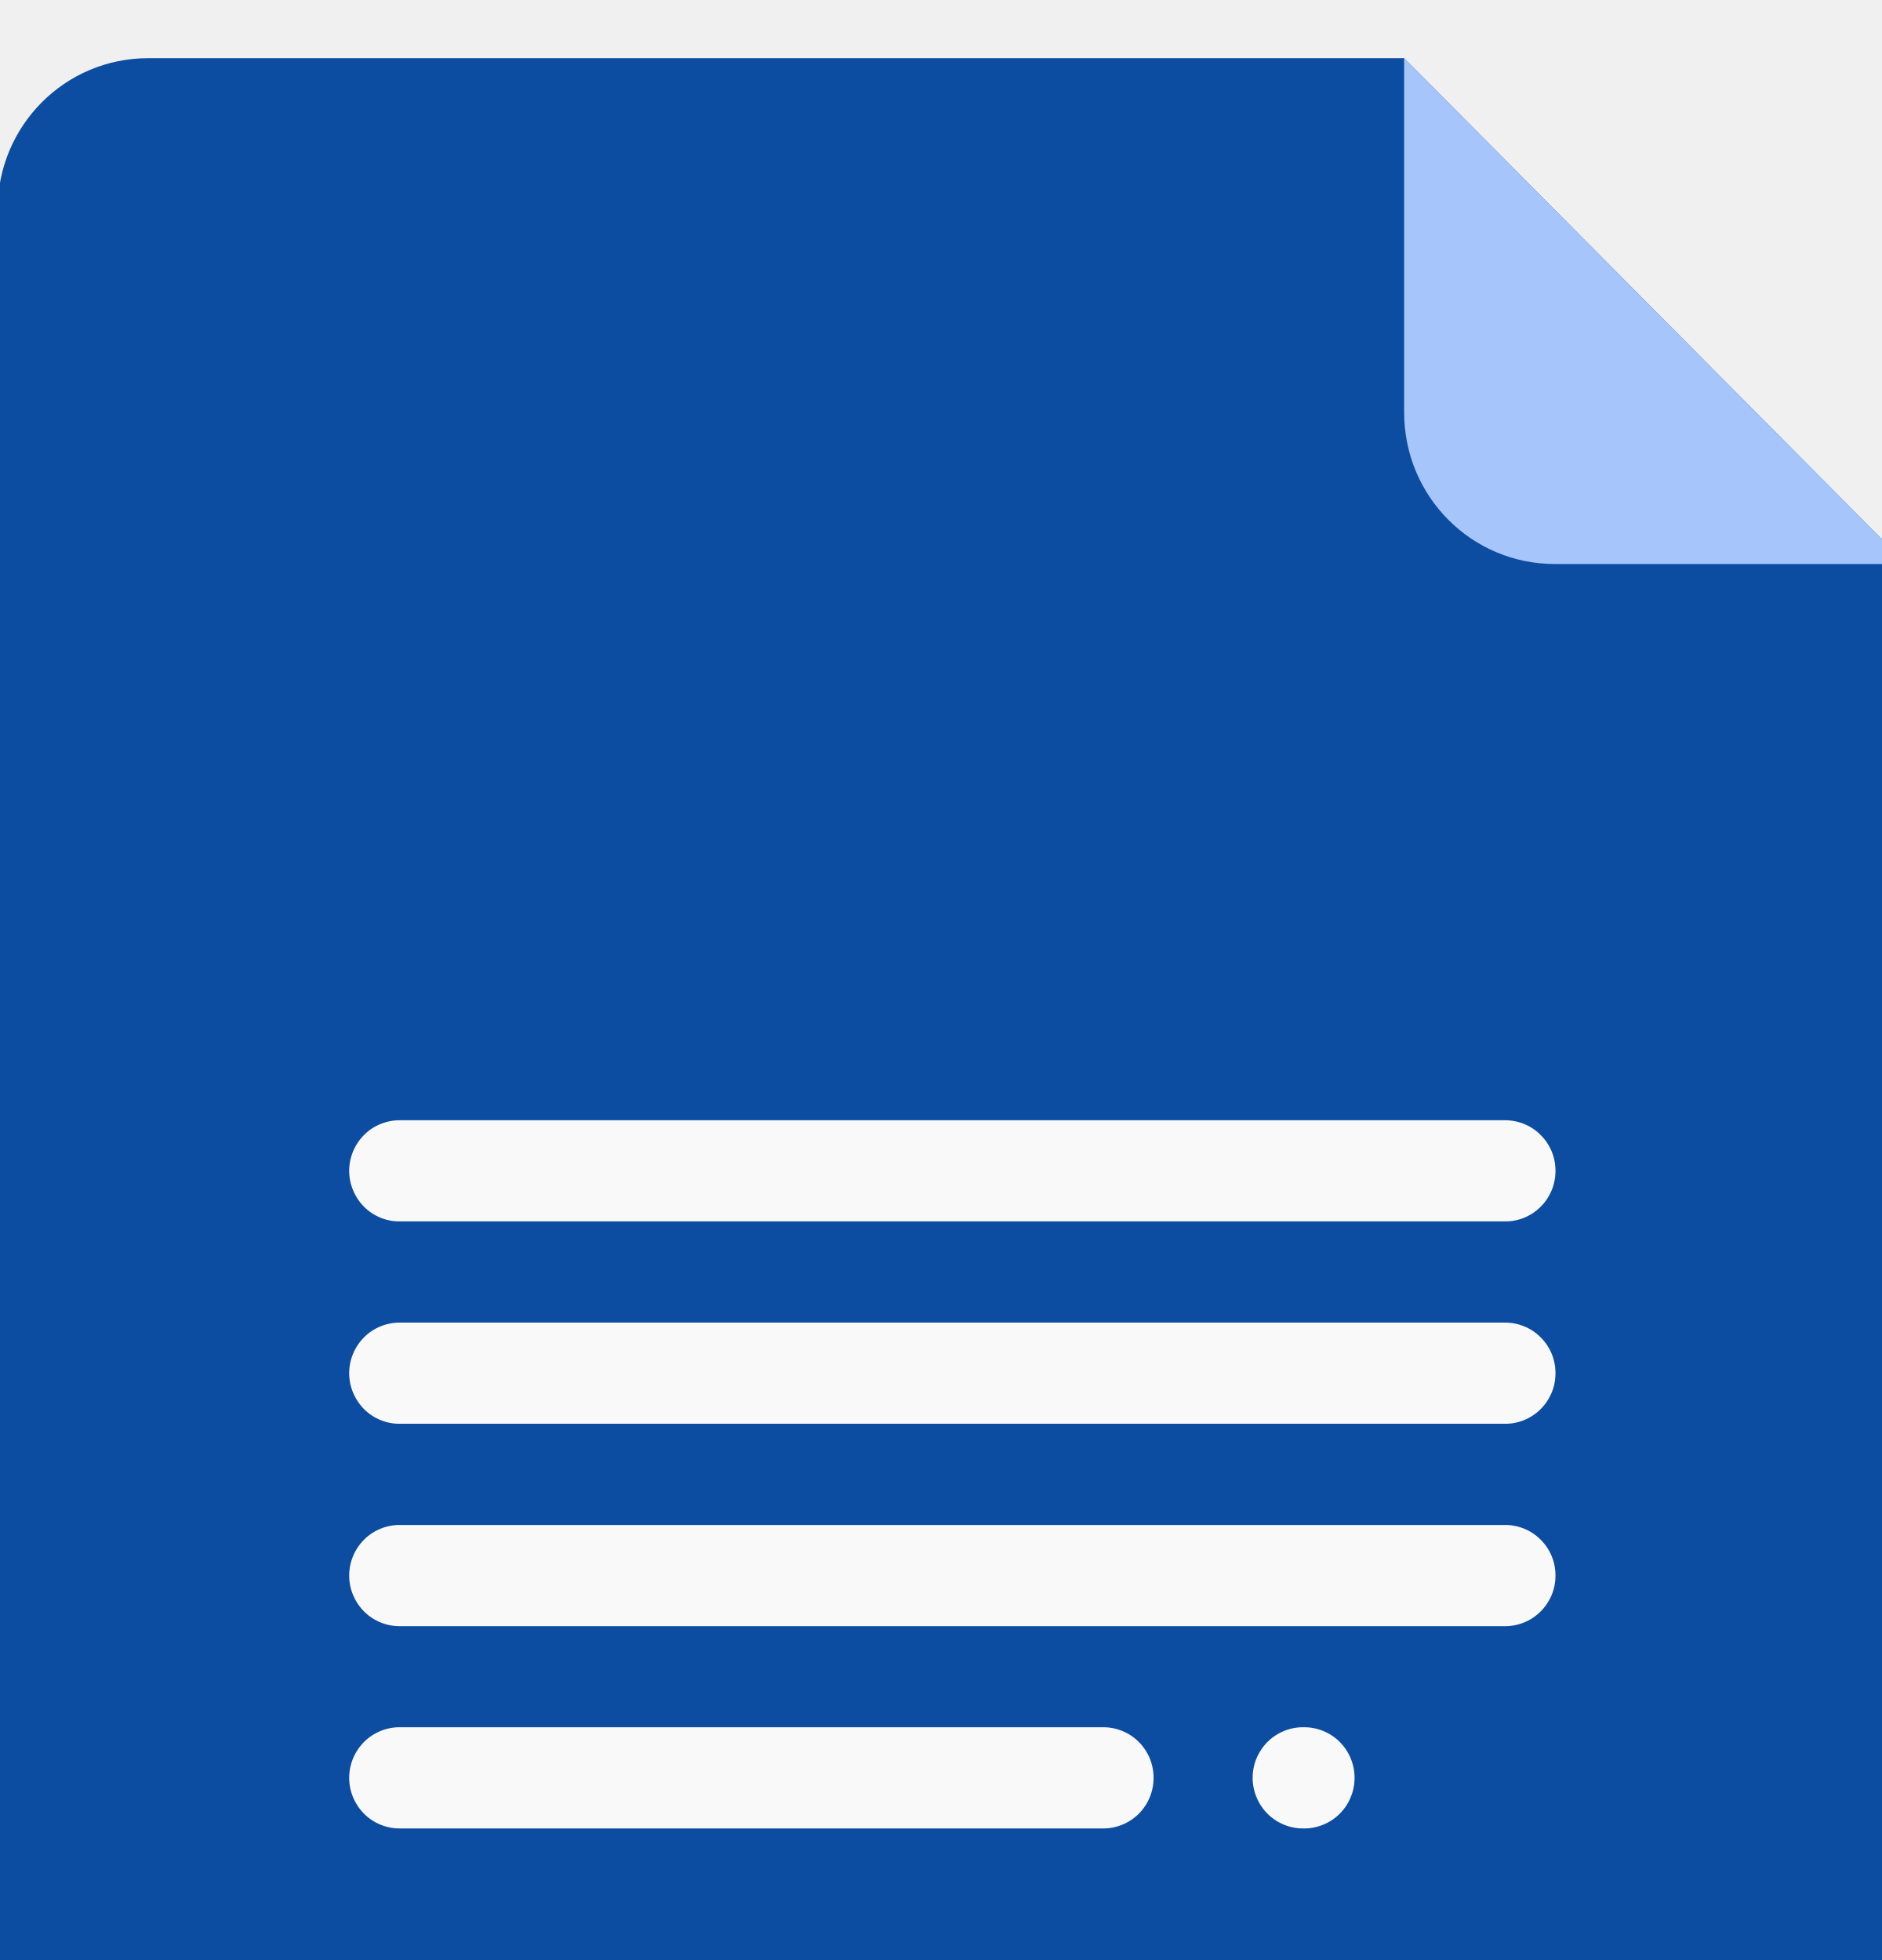
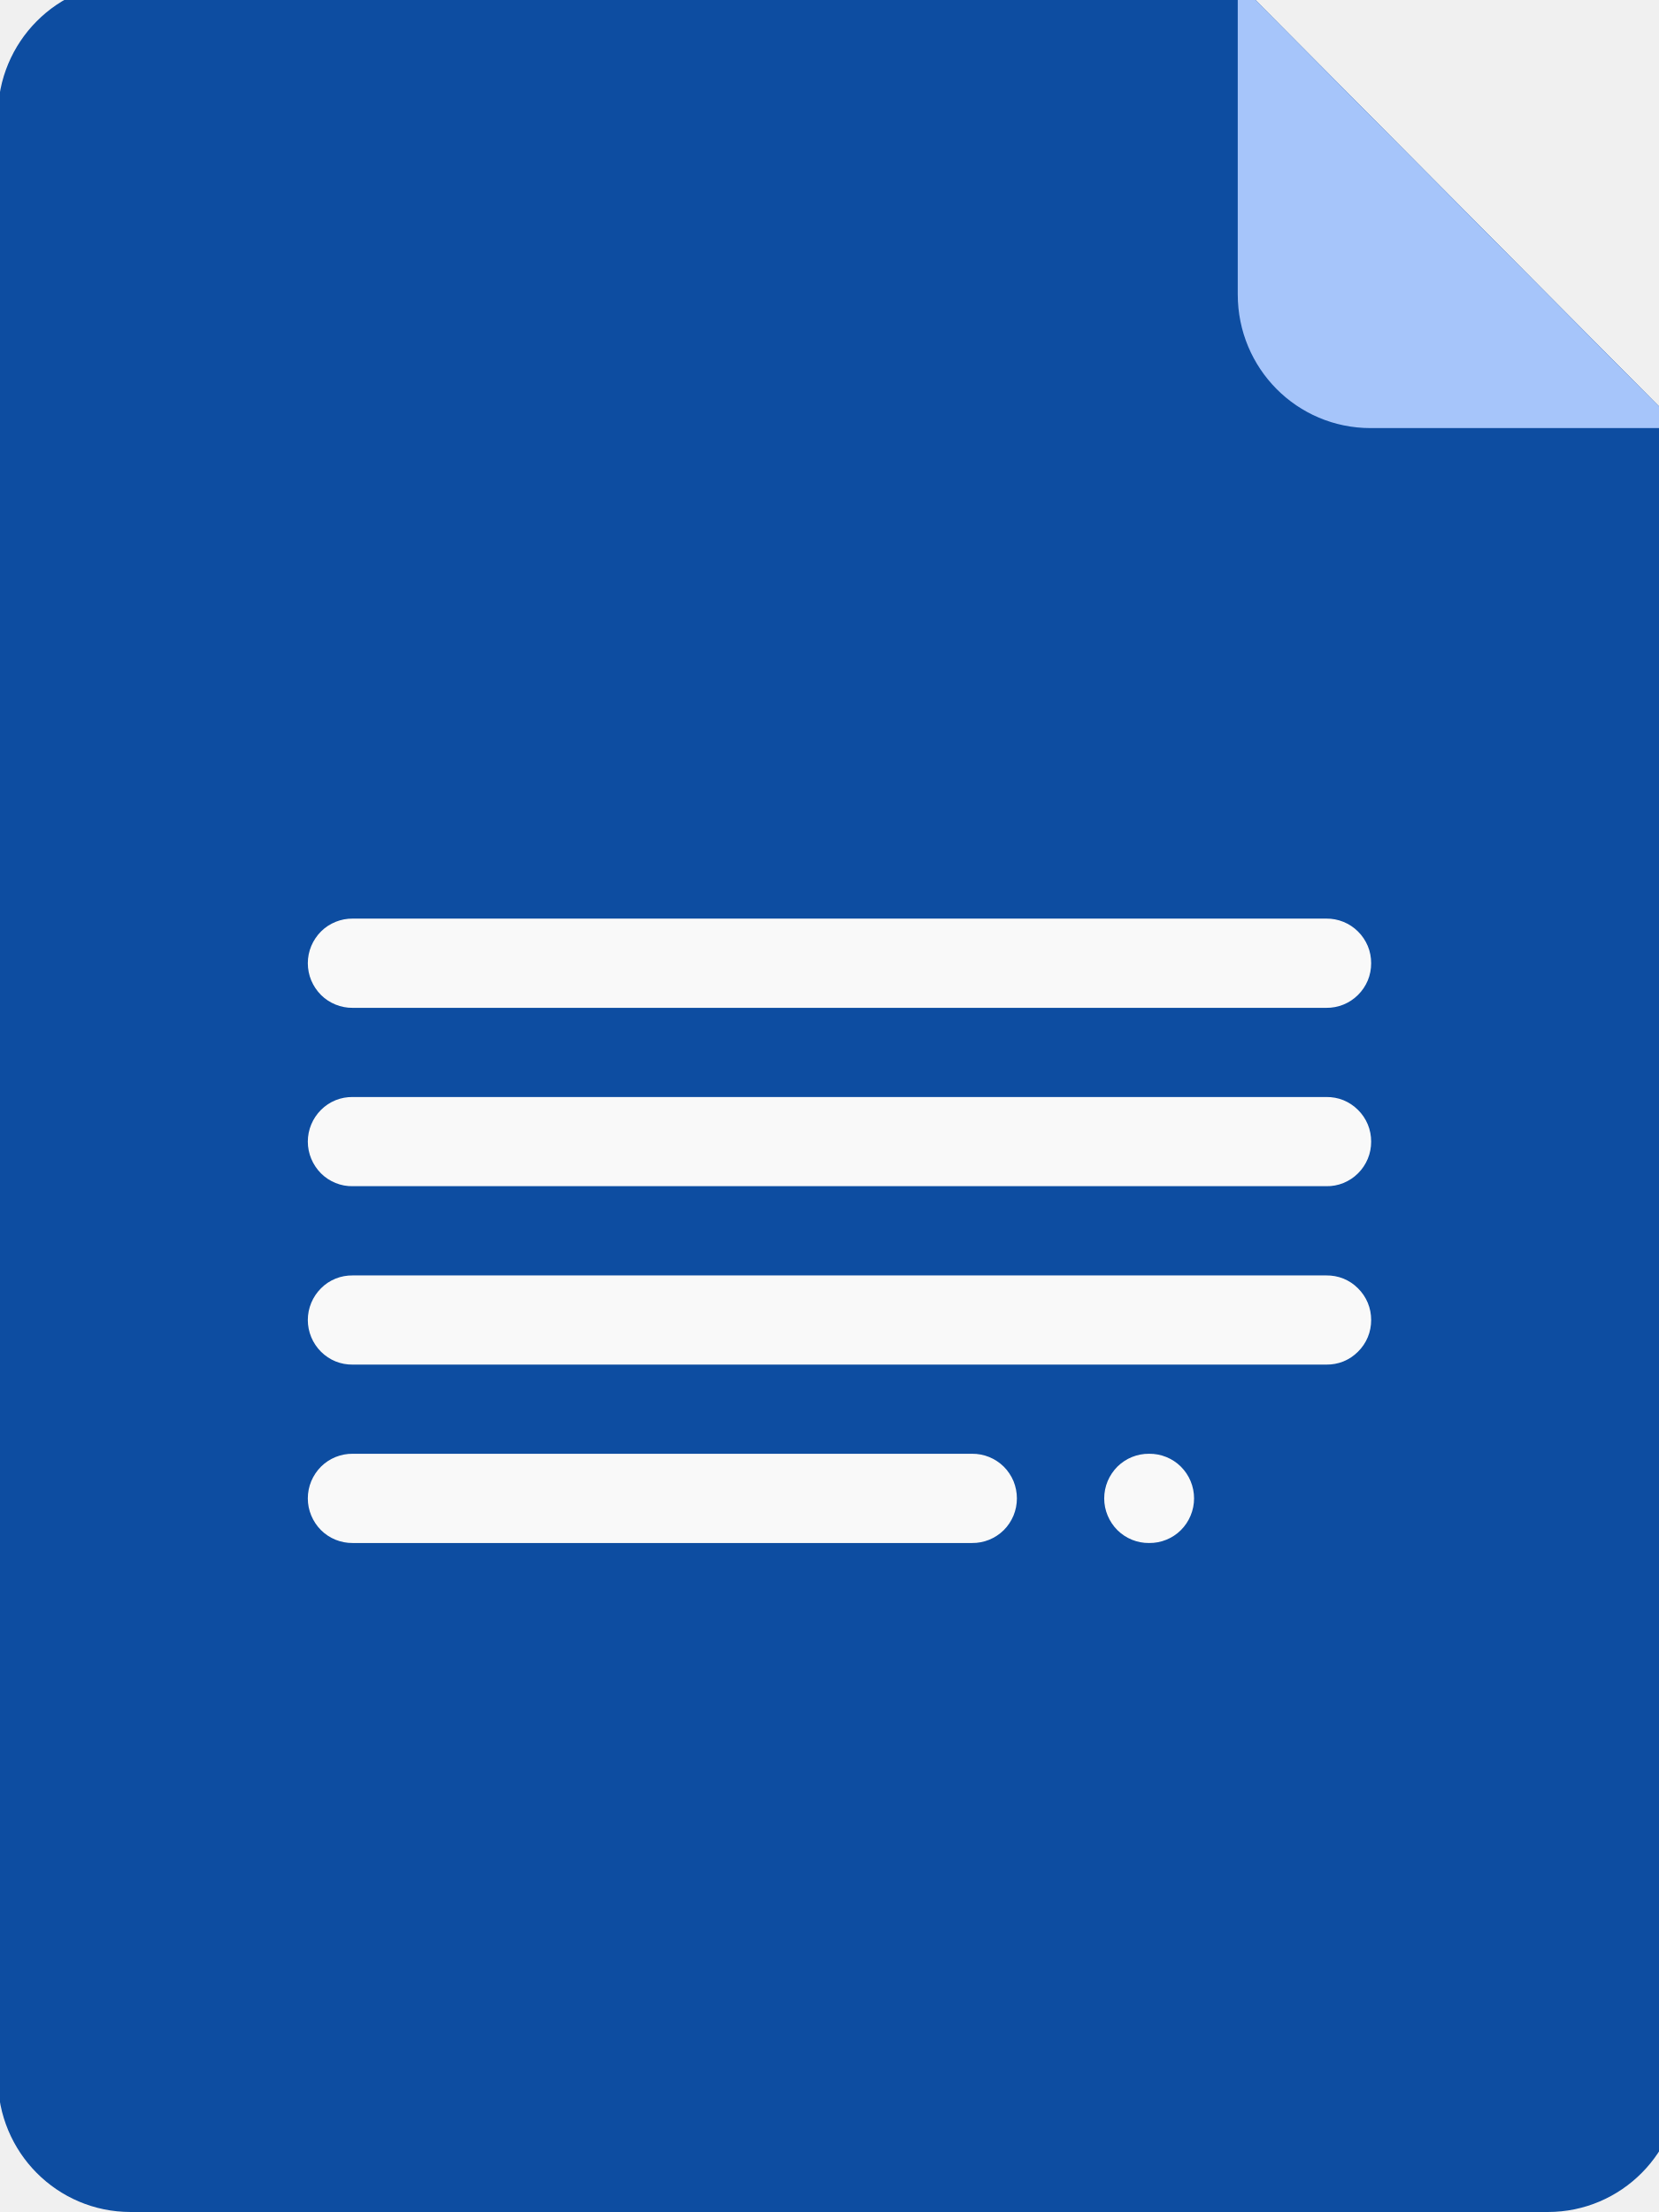
- <svg xmlns="http://www.w3.org/2000/svg" width="24" height="25" viewBox="0 0 24 25" fill="none">
-   <path d="M24.312 7.194V31.065C24.312 32.137 23.455 33 22.391 33H1.891C0.826 33 -0.031 32.137 -0.031 31.065V2.678C-0.031 1.605 0.826 0.742 1.891 0.742H17.906" fill="#0D4DA1" />
-   <path d="M17.906 0.742V5.258C17.906 6.33 18.763 7.194 19.828 7.194H24.312L17.906 0.742Z" fill="#A6C5FA" />
-   <path fill-rule="evenodd" clip-rule="evenodd" d="M5.103 14.289C5.018 14.288 4.934 14.304 4.855 14.336C4.776 14.367 4.704 14.415 4.644 14.475C4.584 14.535 4.536 14.606 4.503 14.685C4.47 14.764 4.453 14.849 4.453 14.934C4.453 15.02 4.47 15.104 4.503 15.183C4.536 15.262 4.584 15.334 4.644 15.394C4.704 15.454 4.776 15.501 4.855 15.533C4.934 15.565 5.018 15.581 5.103 15.579H13.591H19.187C19.271 15.581 19.356 15.565 19.435 15.533C19.513 15.501 19.585 15.454 19.645 15.394C19.706 15.334 19.754 15.262 19.787 15.183C19.82 15.104 19.836 15.02 19.836 14.934C19.836 14.849 19.82 14.764 19.787 14.685C19.754 14.606 19.706 14.535 19.645 14.475C19.585 14.415 19.513 14.367 19.435 14.336C19.356 14.304 19.271 14.288 19.187 14.289H13.591H5.103Z" fill="#F9F9F9" />
-   <path fill-rule="evenodd" clip-rule="evenodd" d="M5.103 16.87C5.018 16.869 4.934 16.885 4.855 16.917C4.776 16.948 4.704 16.996 4.644 17.056C4.584 17.116 4.536 17.187 4.503 17.266C4.47 17.345 4.453 17.43 4.453 17.515C4.453 17.601 4.47 17.686 4.503 17.764C4.536 17.843 4.584 17.915 4.644 17.975C4.704 18.035 4.776 18.082 4.855 18.114C4.934 18.146 5.018 18.162 5.103 18.16H13.591H19.187C19.271 18.162 19.356 18.146 19.435 18.114C19.513 18.082 19.585 18.035 19.645 17.975C19.706 17.915 19.754 17.843 19.787 17.764C19.82 17.686 19.836 17.601 19.836 17.515C19.836 17.43 19.82 17.345 19.787 17.266C19.754 17.187 19.706 17.116 19.645 17.056C19.585 16.996 19.513 16.948 19.435 16.917C19.356 16.885 19.271 16.869 19.187 16.87H13.591H5.103Z" fill="#F9F9F9" />
-   <path fill-rule="evenodd" clip-rule="evenodd" d="M5.103 22.031C5.018 22.03 4.934 22.046 4.855 22.078C4.776 22.11 4.704 22.157 4.644 22.217C4.584 22.277 4.536 22.349 4.503 22.427C4.47 22.506 4.453 22.591 4.453 22.677C4.453 22.762 4.47 22.847 4.503 22.925C4.536 23.004 4.584 23.076 4.644 23.136C4.704 23.196 4.776 23.243 4.855 23.275C4.934 23.307 5.018 23.323 5.103 23.322H10.698H14.062C14.146 23.323 14.231 23.307 14.31 23.275C14.388 23.243 14.46 23.196 14.521 23.136C14.581 23.076 14.629 23.004 14.662 22.925C14.694 22.847 14.711 22.762 14.711 22.677C14.711 22.591 14.694 22.506 14.662 22.427C14.629 22.349 14.581 22.277 14.521 22.217C14.46 22.157 14.388 22.11 14.31 22.078C14.231 22.046 14.146 22.03 14.062 22.031H10.698H5.103ZM16.624 22.031C16.539 22.03 16.455 22.046 16.376 22.078C16.297 22.11 16.226 22.157 16.165 22.217C16.105 22.277 16.057 22.349 16.024 22.427C15.991 22.506 15.974 22.591 15.974 22.677C15.974 22.762 15.991 22.847 16.024 22.925C16.057 23.004 16.105 23.076 16.165 23.136C16.226 23.196 16.297 23.243 16.376 23.275C16.455 23.307 16.539 23.323 16.624 23.322C16.709 23.323 16.793 23.307 16.872 23.275C16.951 23.243 17.023 23.196 17.083 23.136C17.143 23.076 17.192 23.004 17.224 22.925C17.257 22.847 17.274 22.762 17.274 22.677C17.274 22.591 17.257 22.506 17.224 22.427C17.192 22.349 17.143 22.277 17.083 22.217C17.023 22.157 16.951 22.11 16.872 22.078C16.793 22.046 16.709 22.03 16.624 22.031Z" fill="#F9F9F9" />
-   <path fill-rule="evenodd" clip-rule="evenodd" d="M5.103 19.451C5.018 19.45 4.934 19.466 4.855 19.498C4.776 19.53 4.704 19.577 4.644 19.637C4.584 19.697 4.536 19.768 4.503 19.847C4.47 19.926 4.453 20.011 4.453 20.096C4.453 20.182 4.47 20.267 4.503 20.345C4.536 20.424 4.584 20.496 4.644 20.556C4.704 20.616 4.776 20.663 4.855 20.695C4.934 20.727 5.018 20.743 5.103 20.742H13.591H19.187C19.271 20.743 19.356 20.727 19.435 20.695C19.513 20.663 19.585 20.616 19.645 20.556C19.706 20.496 19.754 20.424 19.787 20.345C19.82 20.267 19.836 20.182 19.836 20.096C19.836 20.011 19.82 19.926 19.787 19.847C19.754 19.768 19.706 19.697 19.645 19.637C19.585 19.577 19.513 19.53 19.435 19.498C19.356 19.466 19.271 19.45 19.187 19.451H13.591H5.103Z" fill="#F9F9F9" />
+ <svg xmlns="http://www.w3.org/2000/svg" width="24" height="32" viewBox="0 0 24 32" fill="none">
+   <g clip-path="url(#clip0_1_3549)">
+     <path d="M24.312 6.193V30.064C24.312 31.137 23.455 32 22.391 32H1.891C0.826 32 -0.031 31.137 -0.031 30.064V1.677C-0.031 0.605 0.826 -0.258 1.891 -0.258H17.906" fill="#0D4DA1" />
+     <path d="M17.906 -0.258V4.258C17.906 5.33 18.763 6.193 19.828 6.193H24.312L17.906 -0.258Z" fill="#A6C5FA" />
+     <path fill-rule="evenodd" clip-rule="evenodd" d="M5.103 13.289C5.018 13.288 4.934 13.304 4.855 13.336C4.776 13.368 4.704 13.415 4.644 13.475C4.584 13.535 4.536 13.607 4.503 13.685C4.47 13.764 4.453 13.849 4.453 13.934C4.453 14.02 4.47 14.105 4.503 14.184C4.536 14.262 4.584 14.334 4.644 14.394C4.704 14.454 4.776 14.501 4.855 14.533C4.934 14.565 5.018 14.581 5.103 14.58H13.591H19.187C19.271 14.581 19.356 14.565 19.435 14.533C19.513 14.501 19.585 14.454 19.645 14.394C19.706 14.334 19.754 14.262 19.787 14.184C19.82 14.105 19.836 14.02 19.836 13.934C19.836 13.849 19.82 13.764 19.787 13.685C19.754 13.607 19.706 13.535 19.645 13.475C19.585 13.415 19.513 13.368 19.435 13.336C19.356 13.304 19.271 13.288 19.187 13.289H13.591H5.103Z" fill="#F9F9F9" />
+     <path fill-rule="evenodd" clip-rule="evenodd" d="M5.103 15.87C5.018 15.869 4.934 15.884 4.855 15.916C4.776 15.948 4.704 15.996 4.644 16.056C4.584 16.116 4.536 16.187 4.503 16.266C4.47 16.345 4.453 16.43 4.453 16.515C4.453 16.601 4.47 16.685 4.503 16.764C4.536 16.843 4.584 16.915 4.644 16.975C4.704 17.035 4.776 17.082 4.855 17.114C4.934 17.146 5.018 17.162 5.103 17.16H13.591H19.187C19.271 17.162 19.356 17.146 19.435 17.114C19.513 17.082 19.585 17.035 19.645 16.975C19.706 16.915 19.754 16.843 19.787 16.764C19.82 16.685 19.836 16.601 19.836 16.515C19.836 16.43 19.82 16.345 19.787 16.266C19.754 16.187 19.706 16.116 19.645 16.056C19.585 15.996 19.513 15.948 19.435 15.916C19.356 15.884 19.271 15.869 19.187 15.87H13.591H5.103Z" fill="#F9F9F9" />
+     <path fill-rule="evenodd" clip-rule="evenodd" d="M5.103 21.031C5.018 21.03 4.934 21.046 4.855 21.078C4.776 21.11 4.704 21.157 4.644 21.217C4.584 21.277 4.536 21.349 4.503 21.427C4.47 21.506 4.453 21.591 4.453 21.677C4.453 21.762 4.47 21.847 4.503 21.925C4.536 22.004 4.584 22.076 4.644 22.136C4.704 22.196 4.776 22.243 4.855 22.275C4.934 22.307 5.018 22.323 5.103 22.322H10.698H14.062C14.146 22.323 14.231 22.307 14.31 22.275C14.388 22.243 14.46 22.196 14.521 22.136C14.581 22.076 14.629 22.004 14.662 21.925C14.694 21.847 14.711 21.762 14.711 21.677C14.711 21.591 14.694 21.506 14.662 21.427C14.629 21.349 14.581 21.277 14.521 21.217C14.46 21.157 14.388 21.11 14.31 21.078C14.231 21.046 14.146 21.03 14.062 21.031H10.698H5.103ZM16.624 21.031C16.539 21.03 16.455 21.046 16.376 21.078C16.297 21.11 16.226 21.157 16.165 21.217C16.105 21.277 16.057 21.349 16.024 21.427C15.991 21.506 15.974 21.591 15.974 21.677C15.974 21.762 15.991 21.847 16.024 21.925C16.057 22.004 16.105 22.076 16.165 22.136C16.226 22.196 16.297 22.243 16.376 22.275C16.455 22.307 16.539 22.323 16.624 22.322C16.709 22.323 16.793 22.307 16.872 22.275C16.951 22.243 17.023 22.196 17.083 22.136C17.143 22.076 17.192 22.004 17.224 21.925C17.257 21.847 17.274 21.762 17.274 21.677C17.274 21.591 17.257 21.506 17.224 21.427C17.192 21.349 17.143 21.277 17.083 21.217C17.023 21.157 16.951 21.11 16.872 21.078C16.793 21.046 16.709 21.03 16.624 21.031Z" fill="#F9F9F9" />
+     <path fill-rule="evenodd" clip-rule="evenodd" d="M5.103 18.451C5.018 18.45 4.934 18.465 4.855 18.497C4.776 18.529 4.704 18.576 4.644 18.637C4.584 18.697 4.536 18.768 4.503 18.847C4.47 18.926 4.453 19.01 4.453 19.096C4.453 19.181 4.47 19.266 4.503 19.345C4.536 19.424 4.584 19.495 4.644 19.555C4.704 19.615 4.776 19.663 4.855 19.695C4.934 19.727 5.018 19.742 5.103 19.741H13.591H19.187C19.271 19.742 19.356 19.727 19.435 19.695C19.513 19.663 19.585 19.615 19.645 19.555C19.706 19.495 19.754 19.424 19.787 19.345C19.82 19.266 19.836 19.181 19.836 19.096C19.836 19.01 19.82 18.926 19.787 18.847C19.754 18.768 19.706 18.697 19.645 18.637C19.585 18.576 19.513 18.529 19.435 18.497C19.356 18.465 19.271 18.45 19.187 18.451H13.591H5.103Z" fill="#F9F9F9" />
+   </g>
+   <defs>
+     <clipPath id="clip0_1_3549">
+       <rect width="24" height="32" fill="white" />
+     </clipPath>
+   </defs>
</svg>
